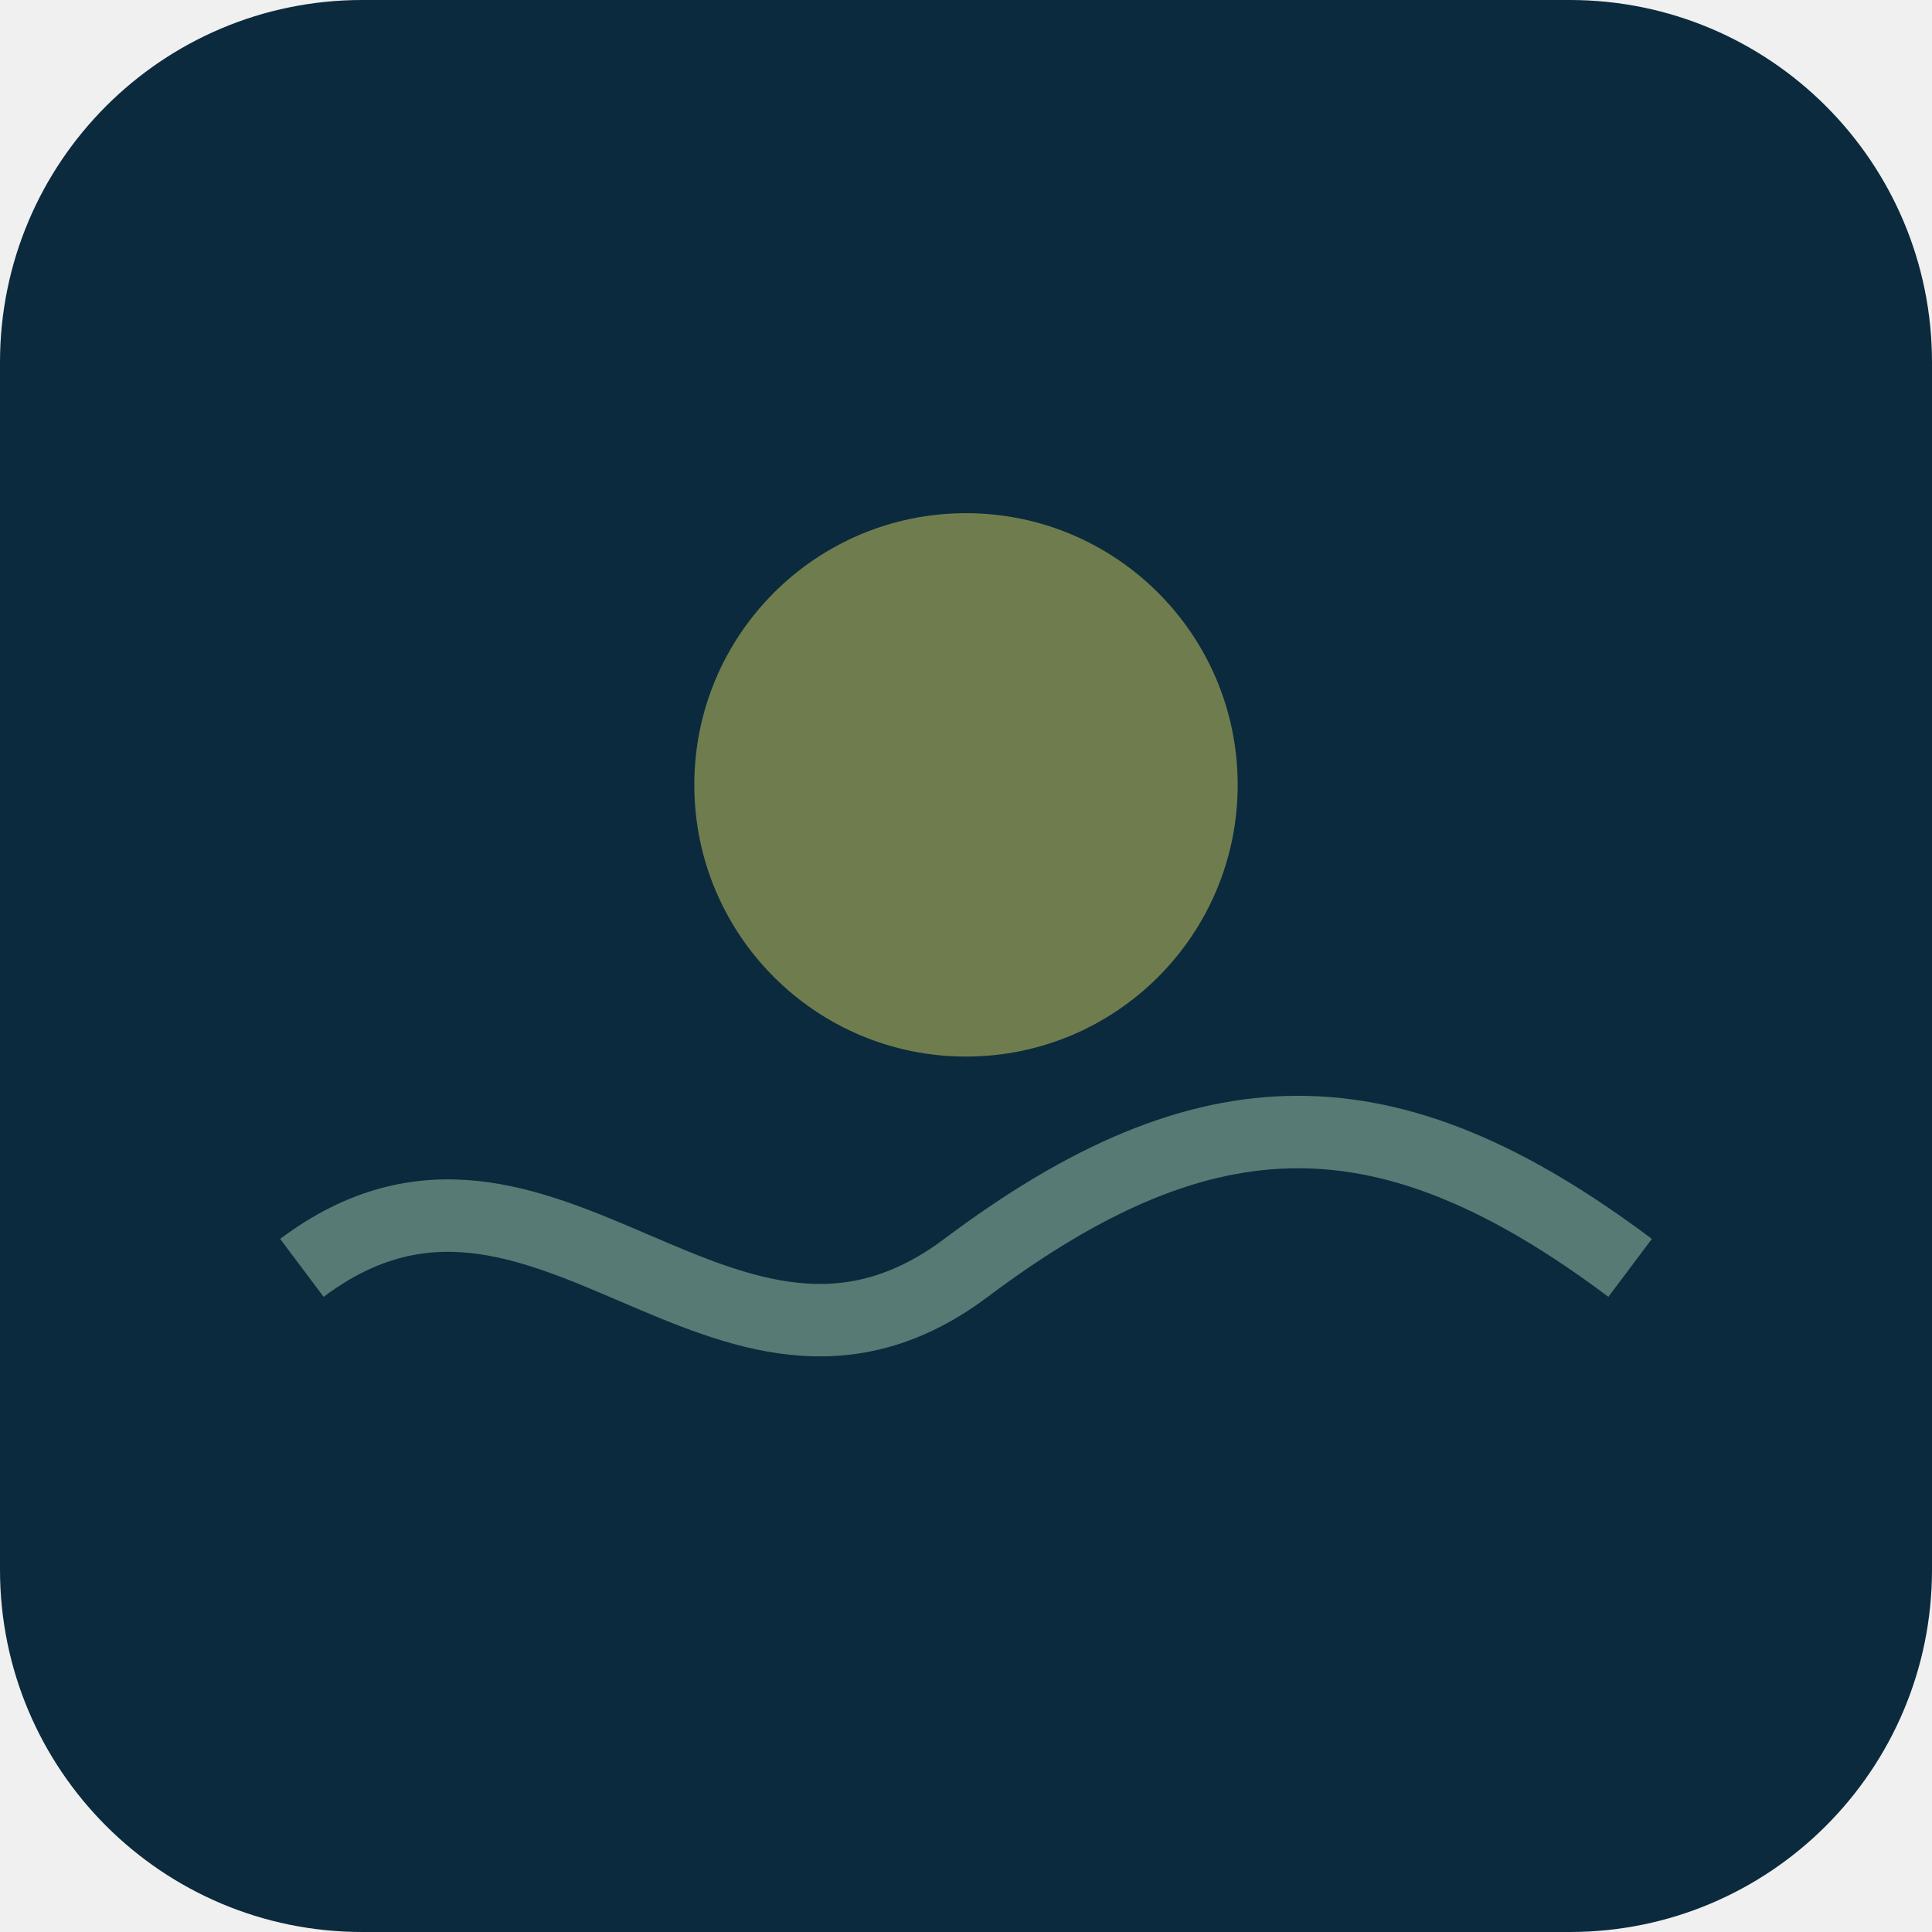
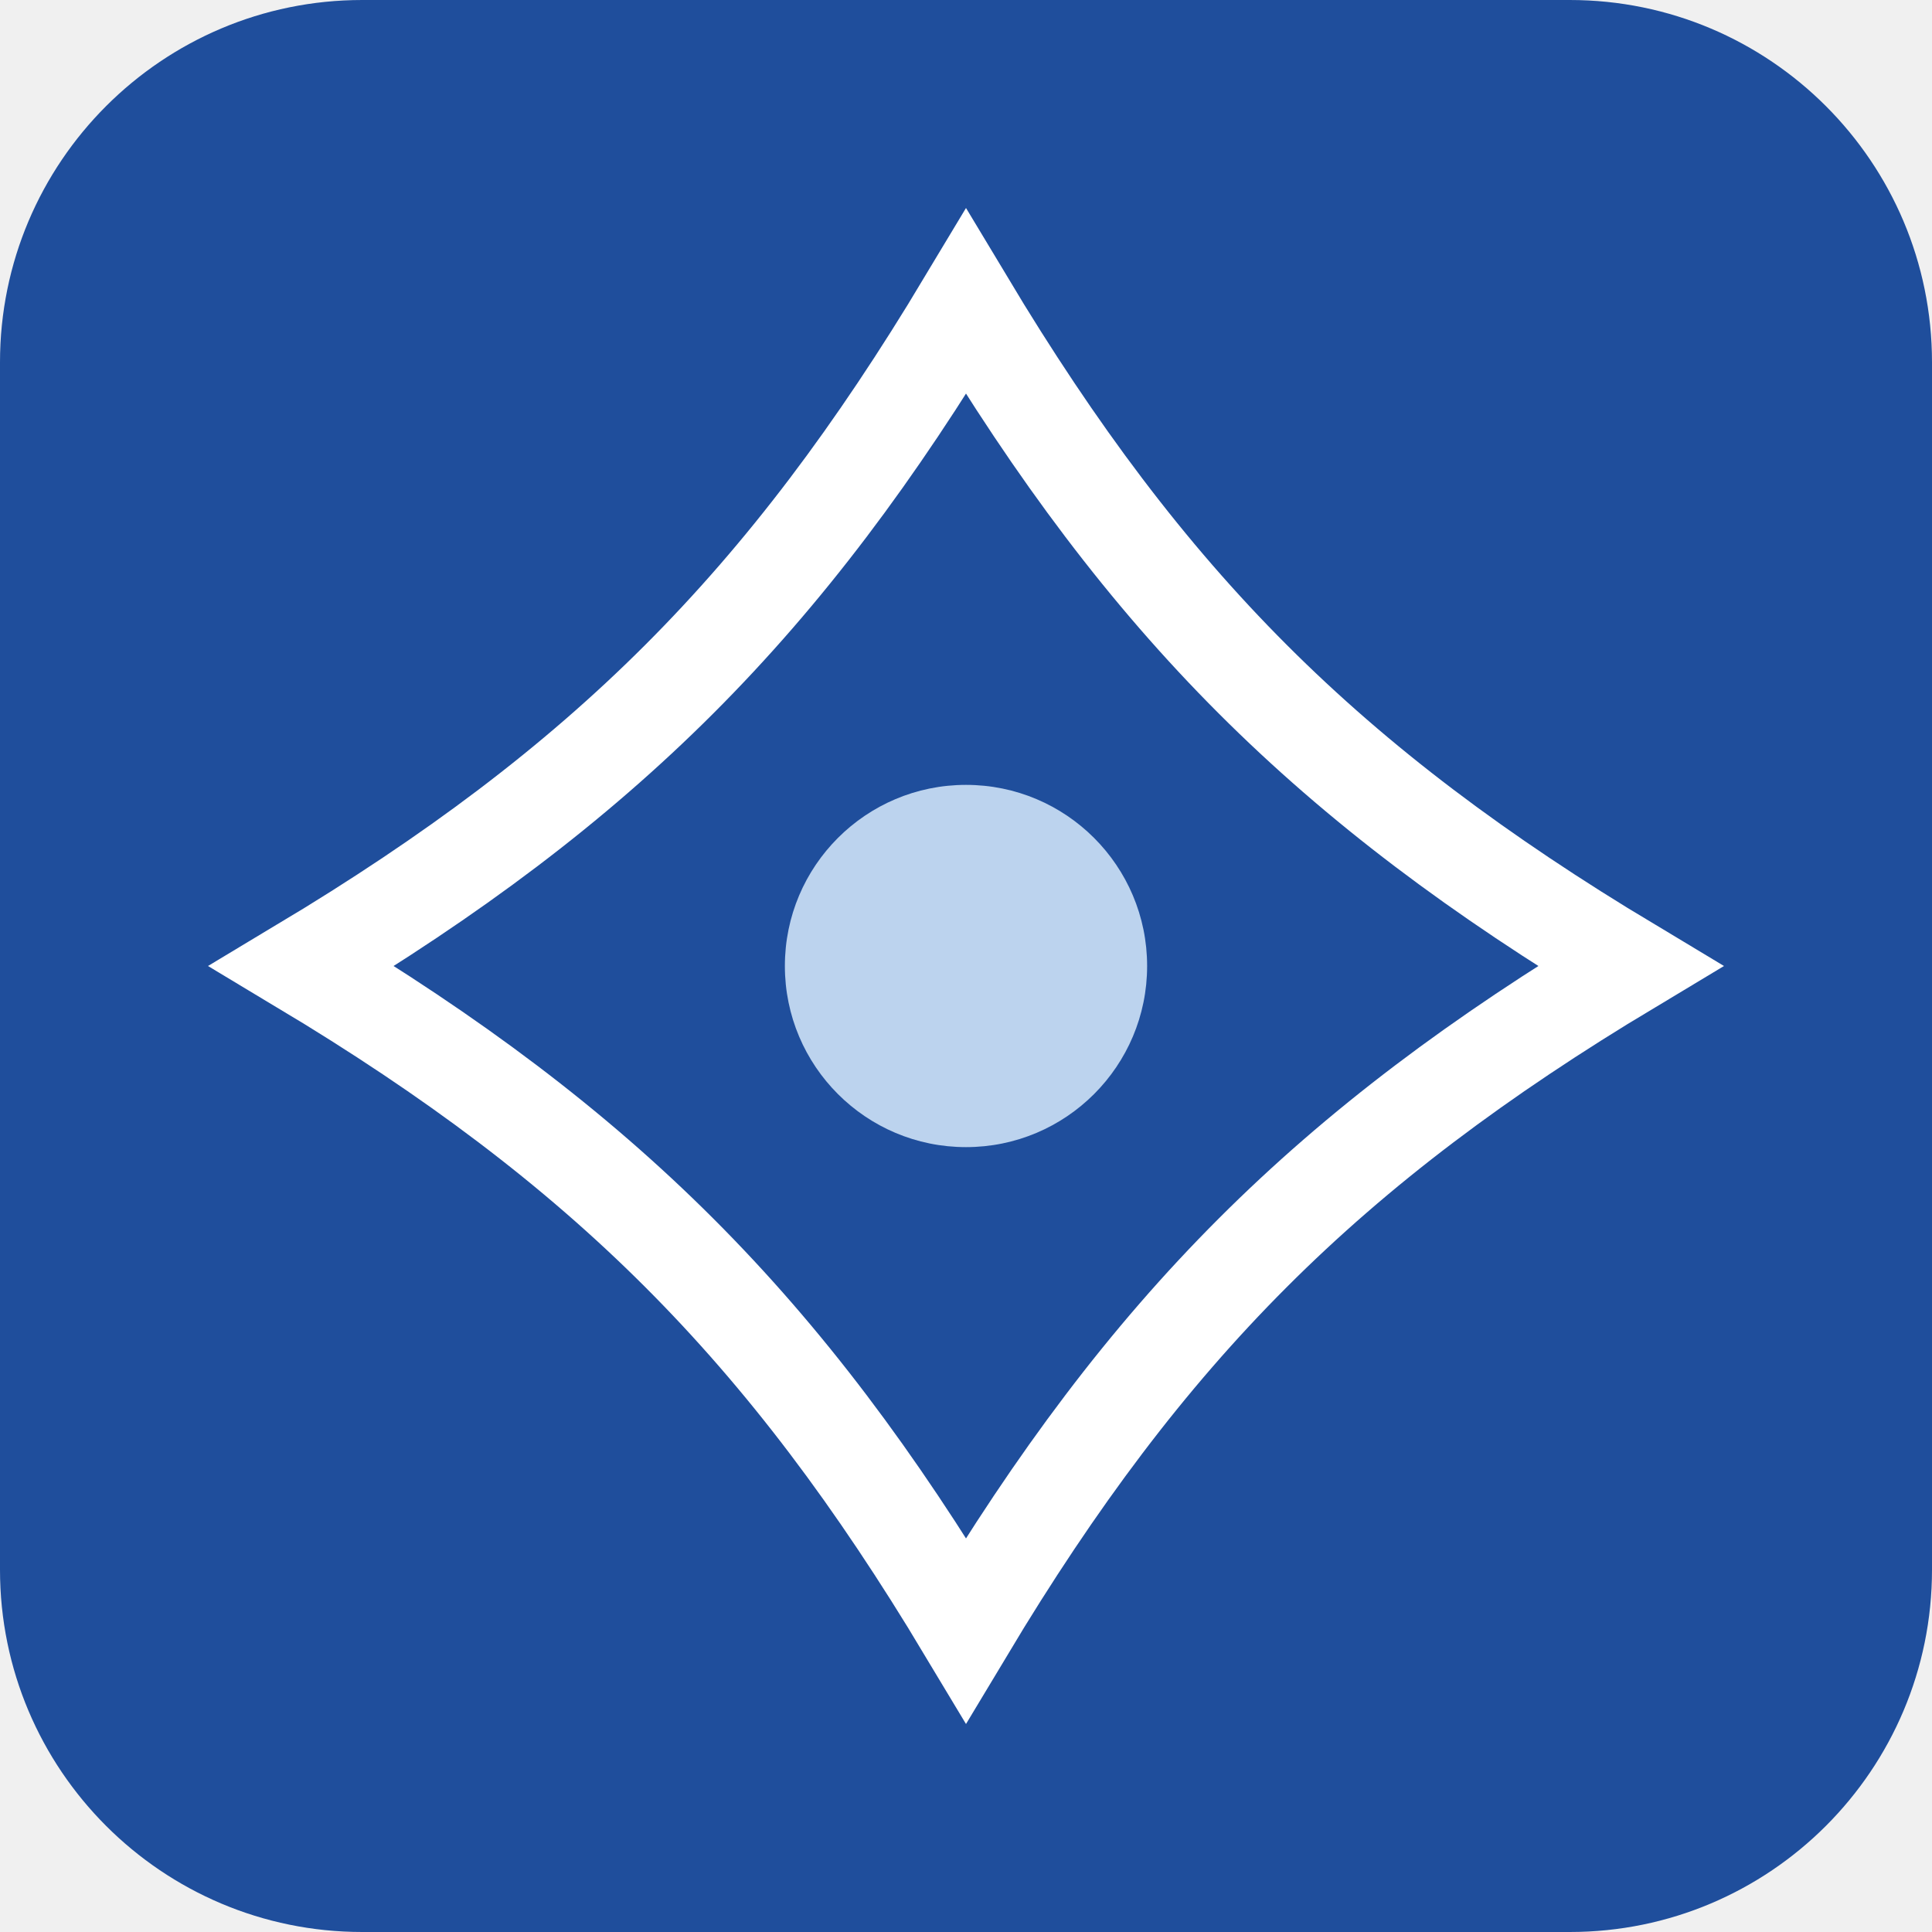
<svg xmlns="http://www.w3.org/2000/svg" viewBox="0 0 32 32">
-   <rect width="32" height="32" rx="6" fill="#0b2a3d" />
-   <path d="M5 21 C 9 18, 12 24, 16 21 S 23 18, 27 21" fill="none" stroke="#8caf9a" stroke-width="1.2" stroke-opacity=".6" />
-   <circle cx="16" cy="13" r="4.5" fill="#6f7d4e" />
+   <rect width="32" height="32" rx="6" fill="#1f4e9c" />
+   <path d="M16 5c3 5 6 8 11 11-5 3-8 6-11 11-3-5-6-8-11-11 5-3 8-6 11-11z" fill="none" stroke="#ffffff" stroke-width="1.6" />
+   <circle cx="16" cy="16" r="3" fill="#bcd3ee" />
</svg>
